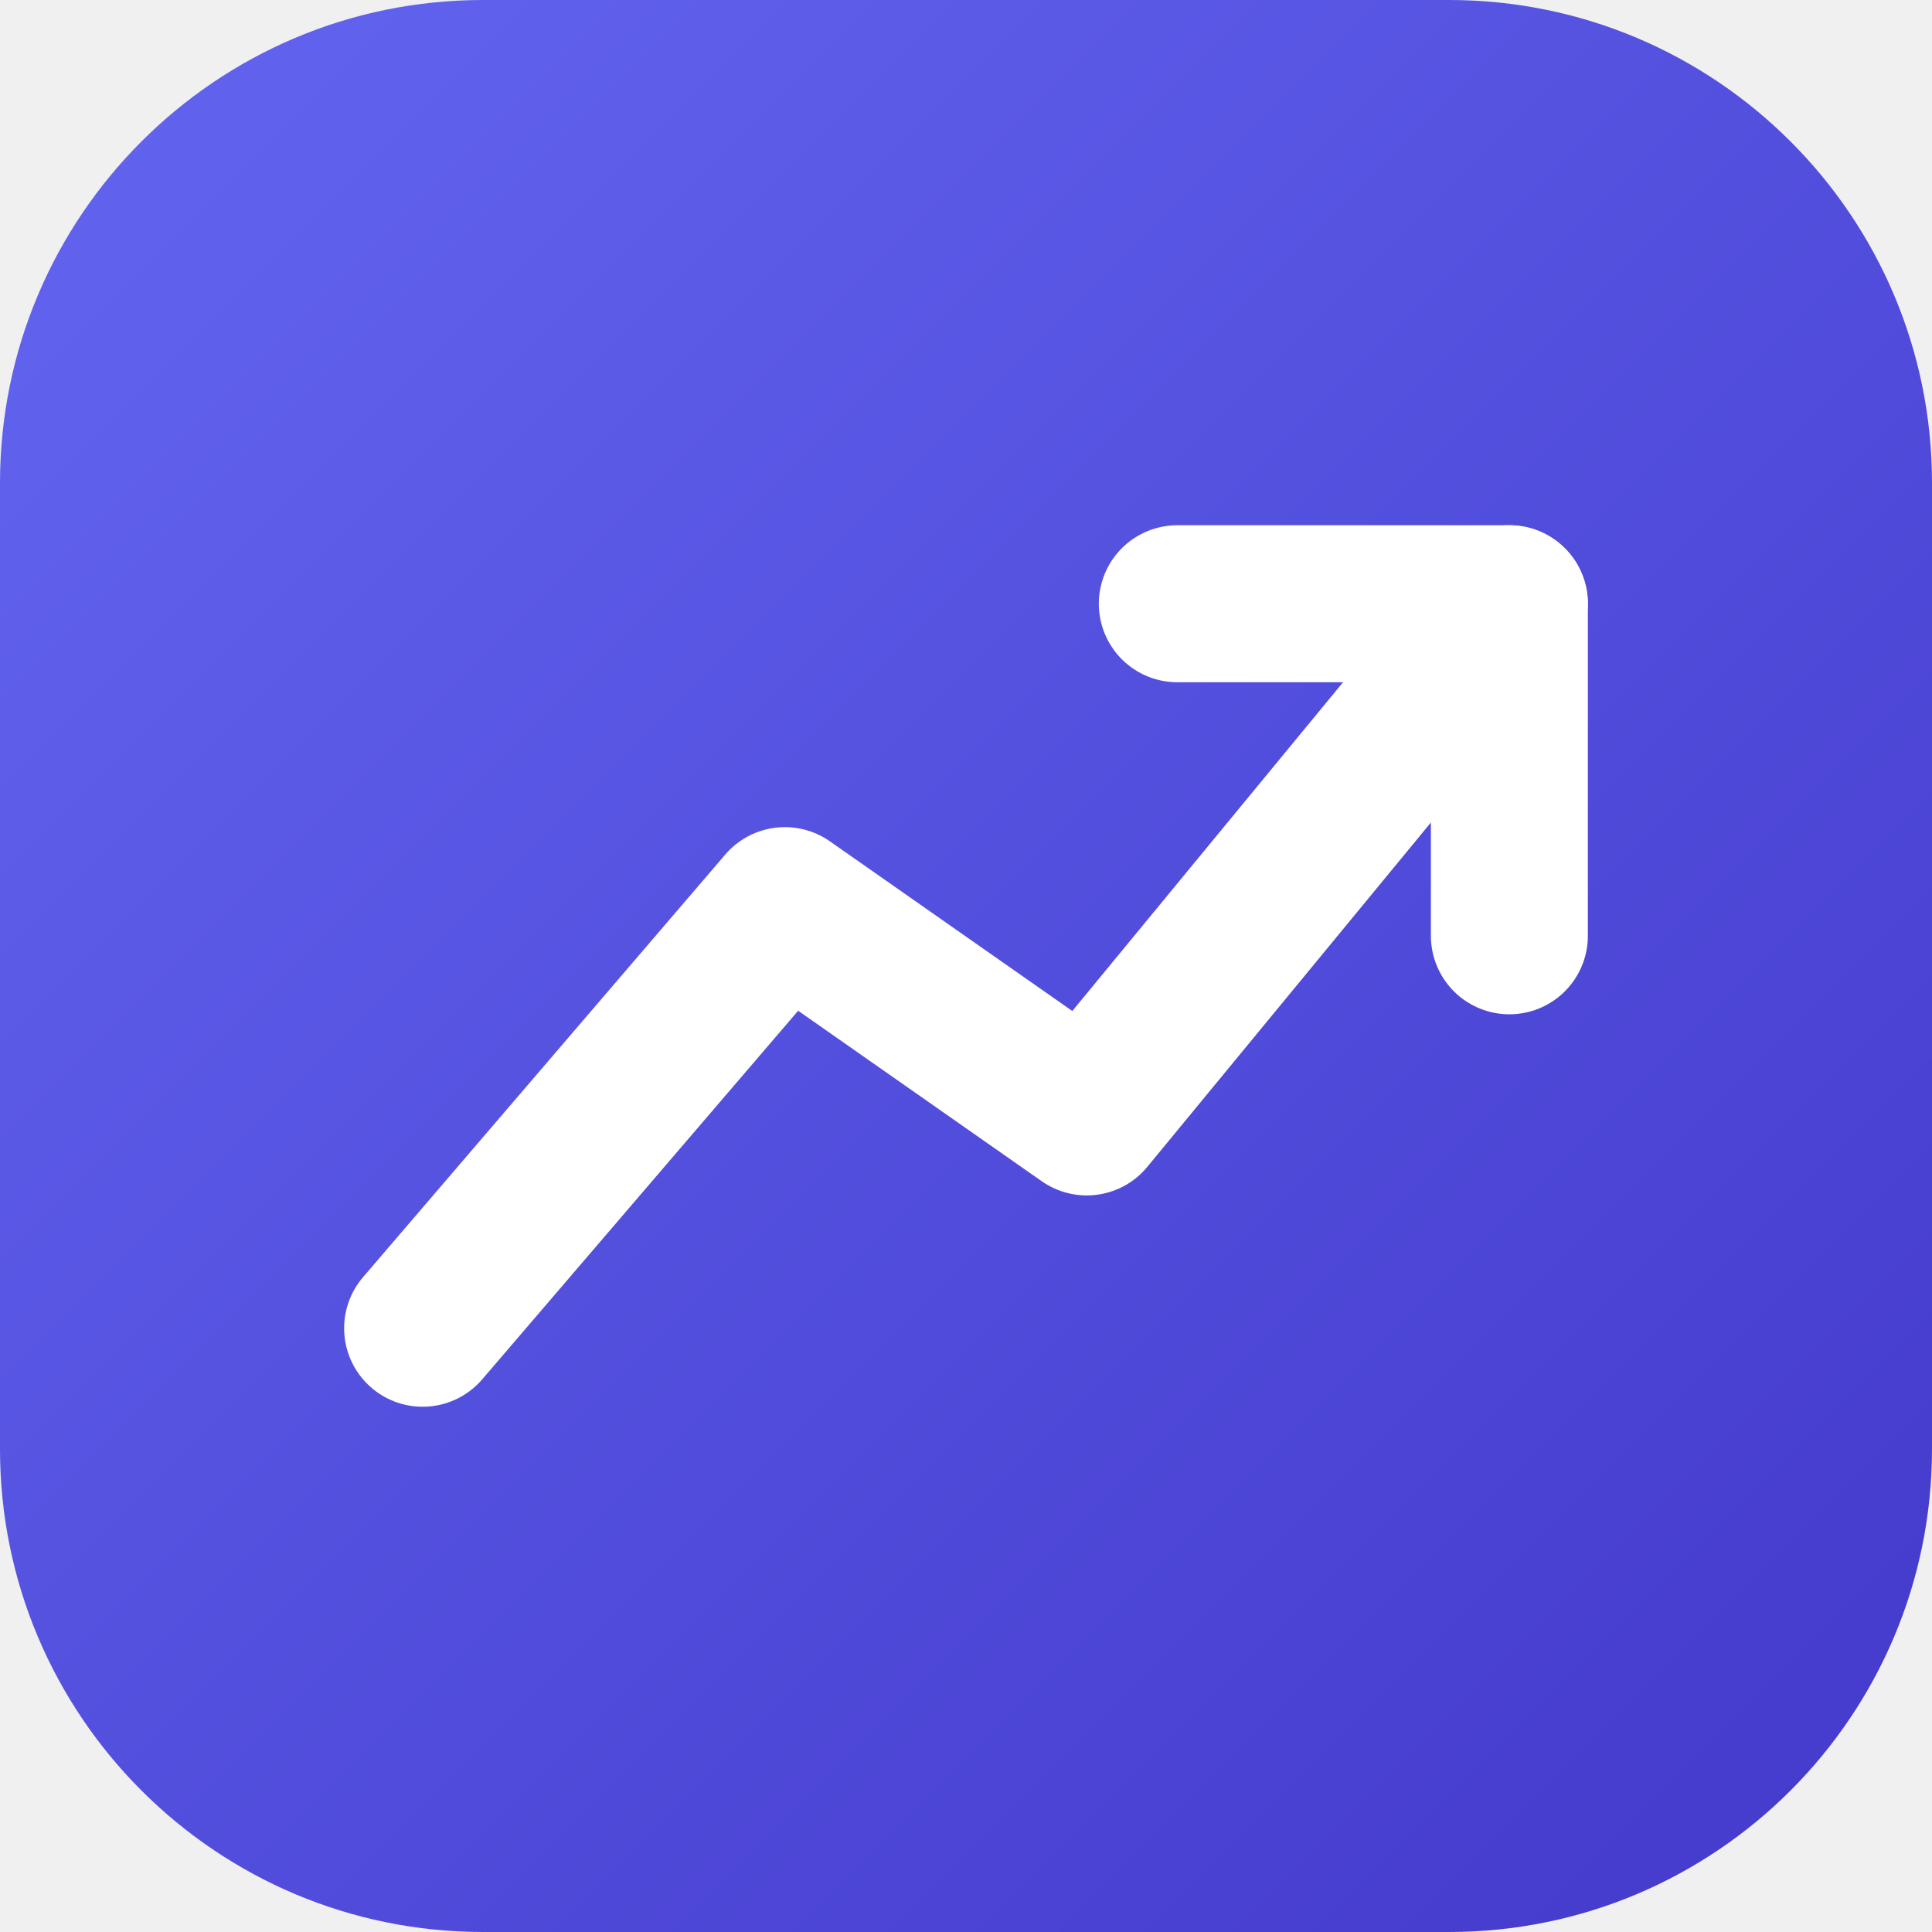
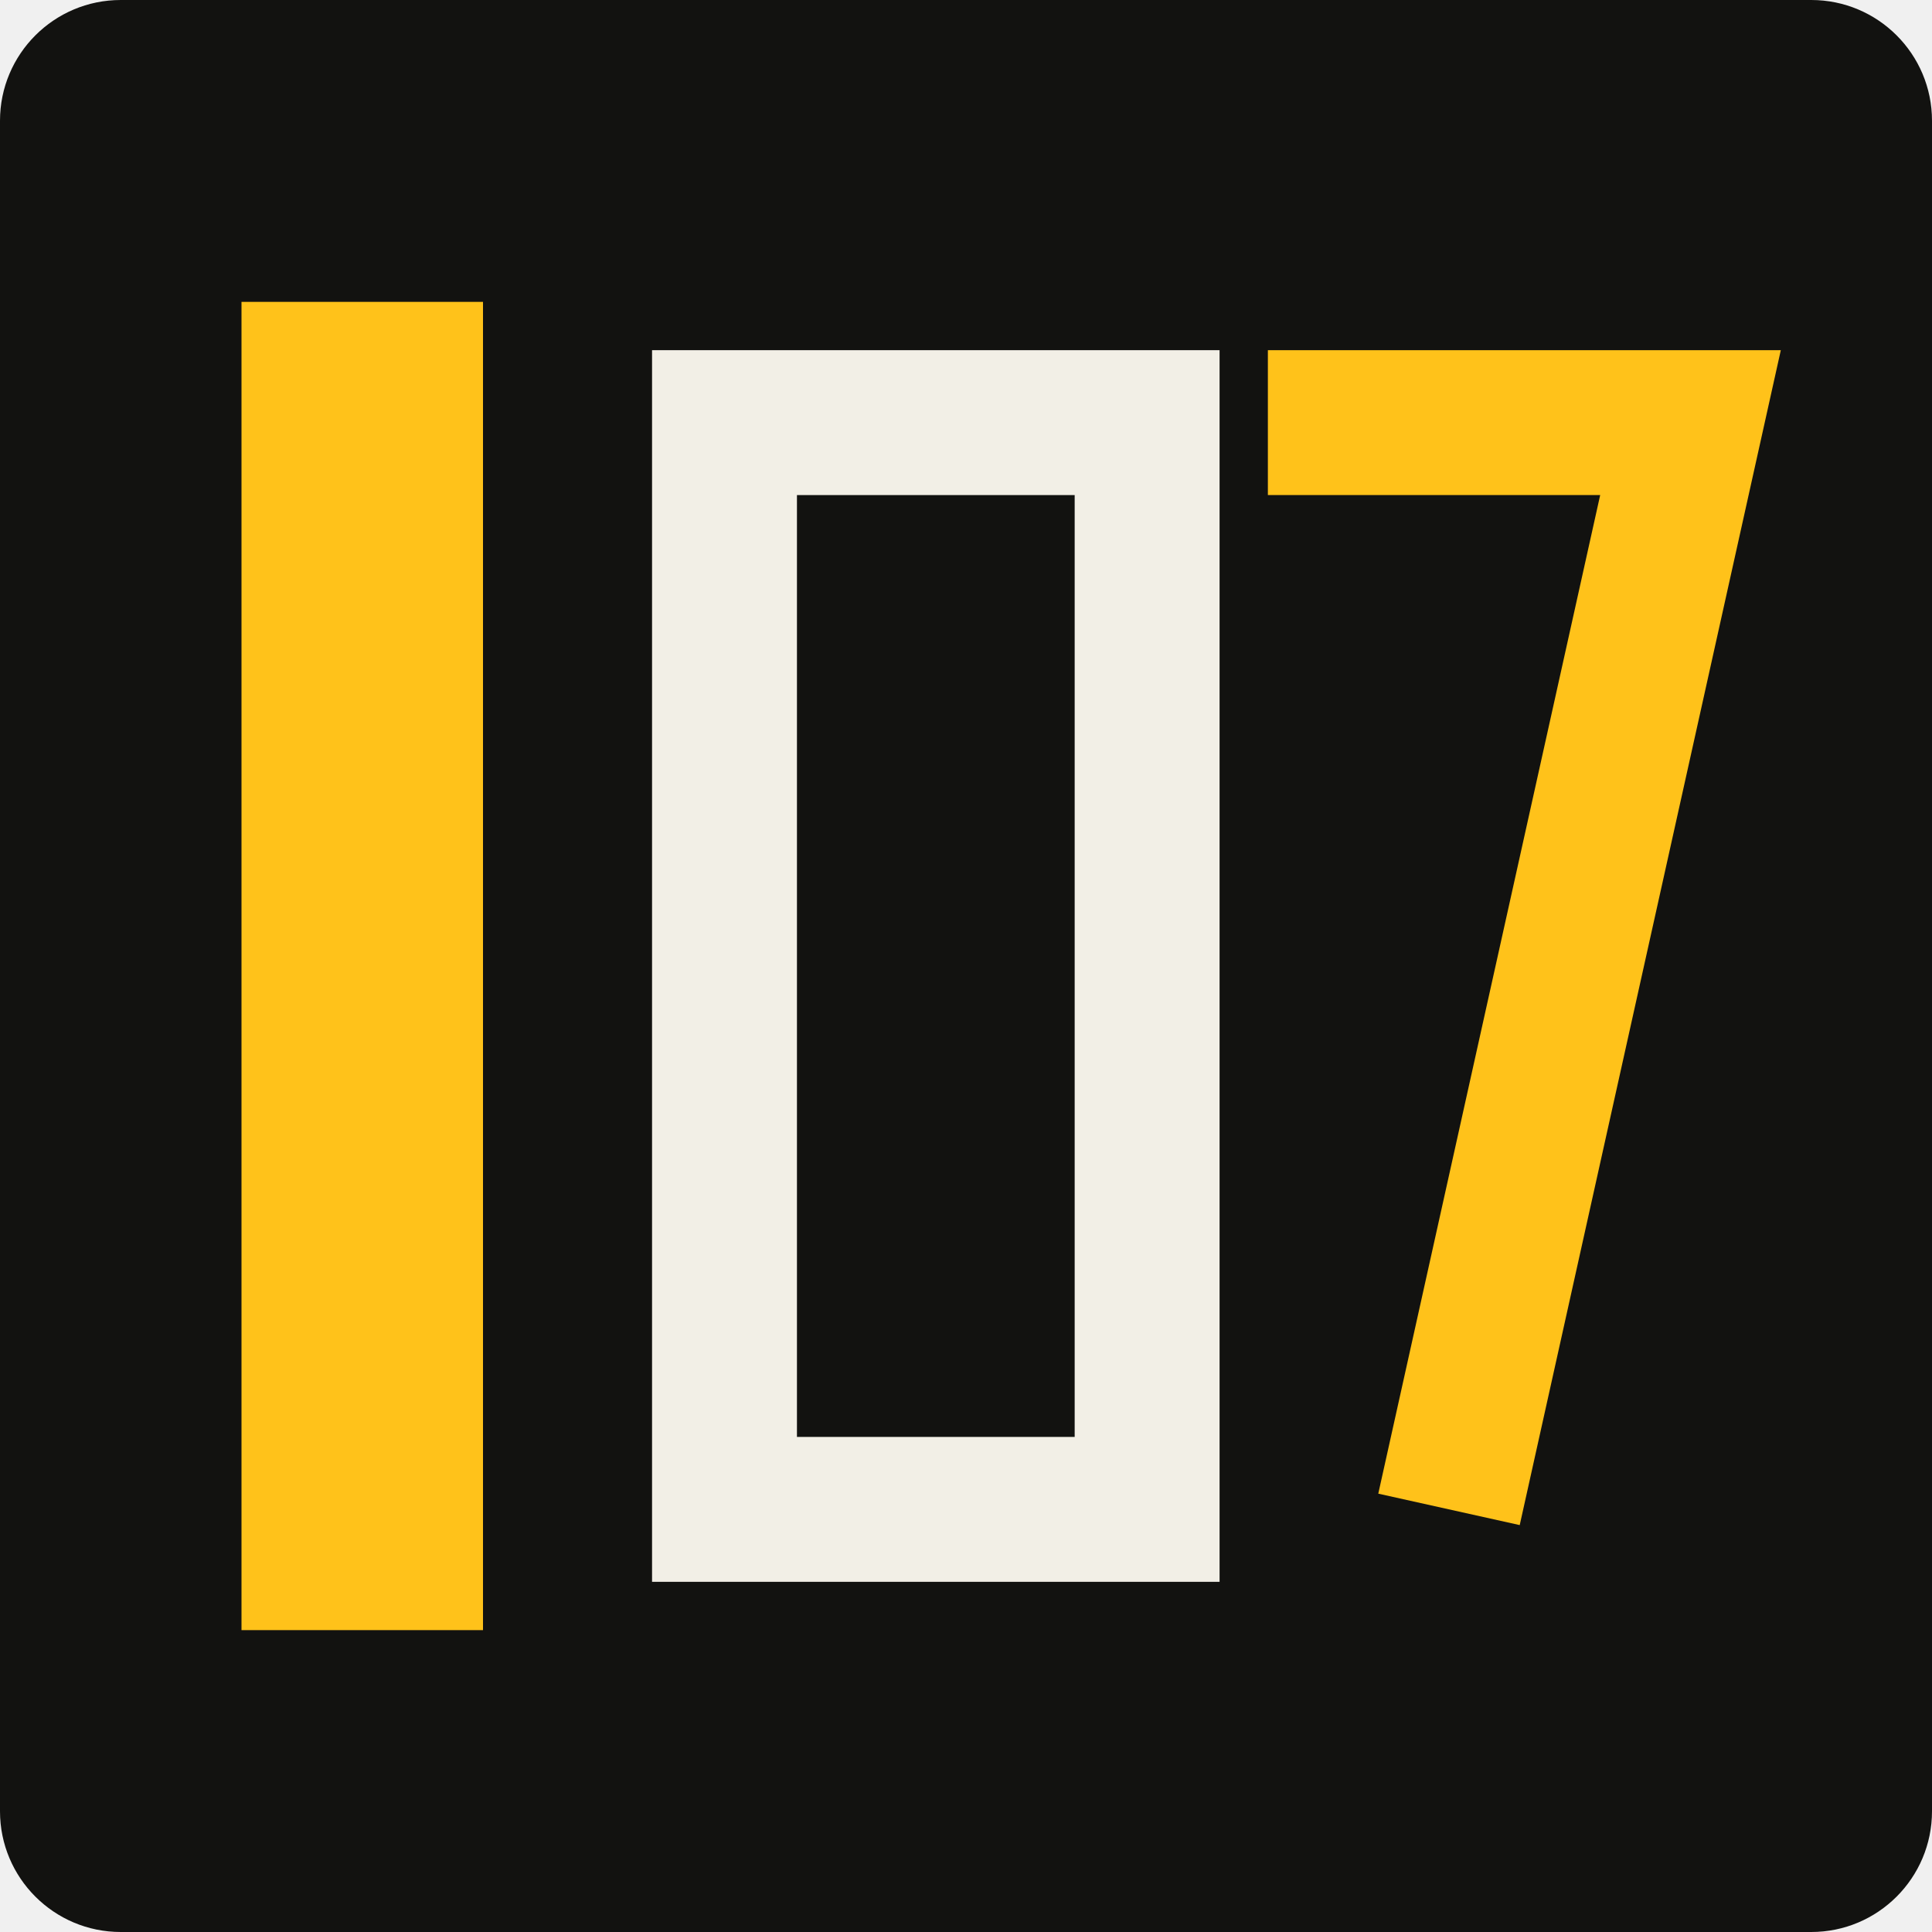
<svg xmlns="http://www.w3.org/2000/svg" viewBox="0 0 32 32" width="32" height="32">
-   <defs>
-     <linearGradient id="g" x1="0" y1="0" x2="1" y2="1">
-       <stop offset="0" stop-color="#6366f1" />
-       <stop offset="1" stop-color="#4338ca" />
-     </linearGradient>
-   </defs>
-   <rect width="32" height="32" rx="8" fill="url(#g)" />
-   <path d="M7 22l6-7 5 3.5L25 10" fill="none" stroke="#fff" stroke-width="2.6" stroke-linecap="round" stroke-linejoin="round" />
-   <path d="M19.5 10H25v5.5" fill="none" stroke="#fff" stroke-width="2.6" stroke-linecap="round" stroke-linejoin="round" />
+   <rect width="32" height="32" rx="2" fill="#121210" />
+   <rect x="4" y="5" width="4" height="22" fill="#ffc21a" />
+   <path d="M12 7h7v18h-7z" fill="none" stroke="#f2efe6" stroke-width="2.4" />
+   <path d="M21 7h7l-4 18" fill="none" stroke="#ffc21a" stroke-width="2.4" stroke-linejoin="miter" />
</svg>
